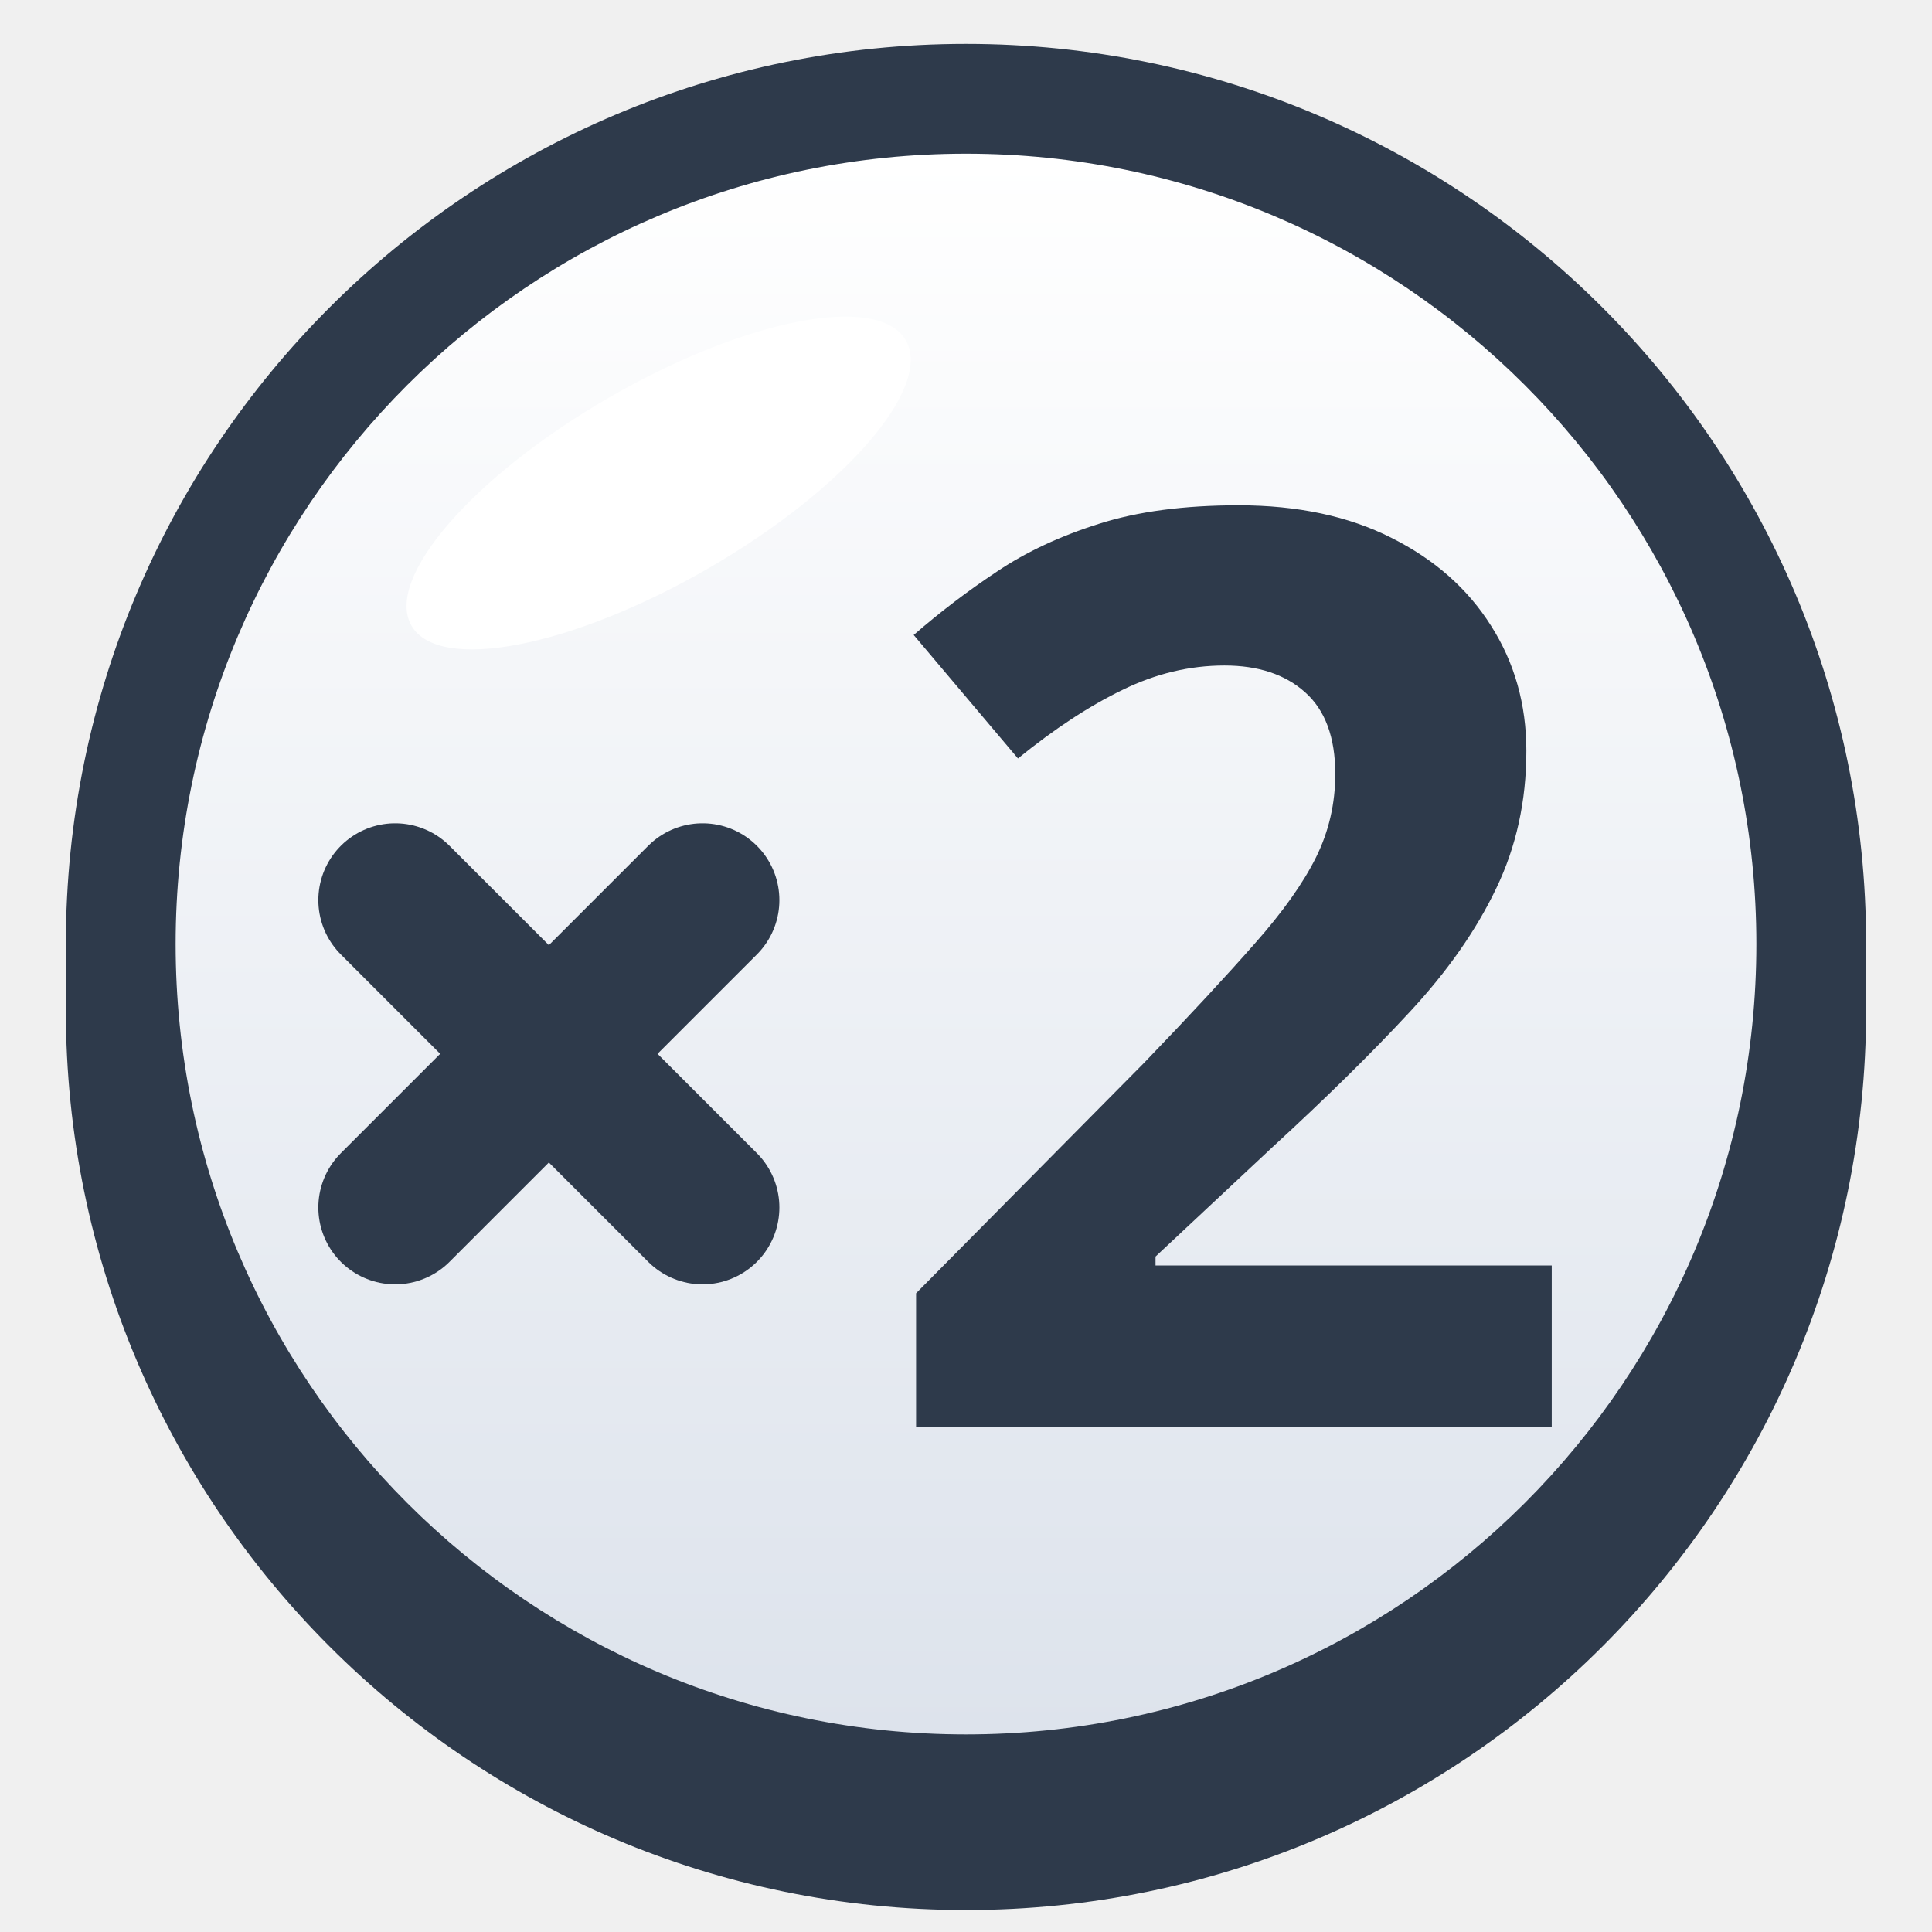
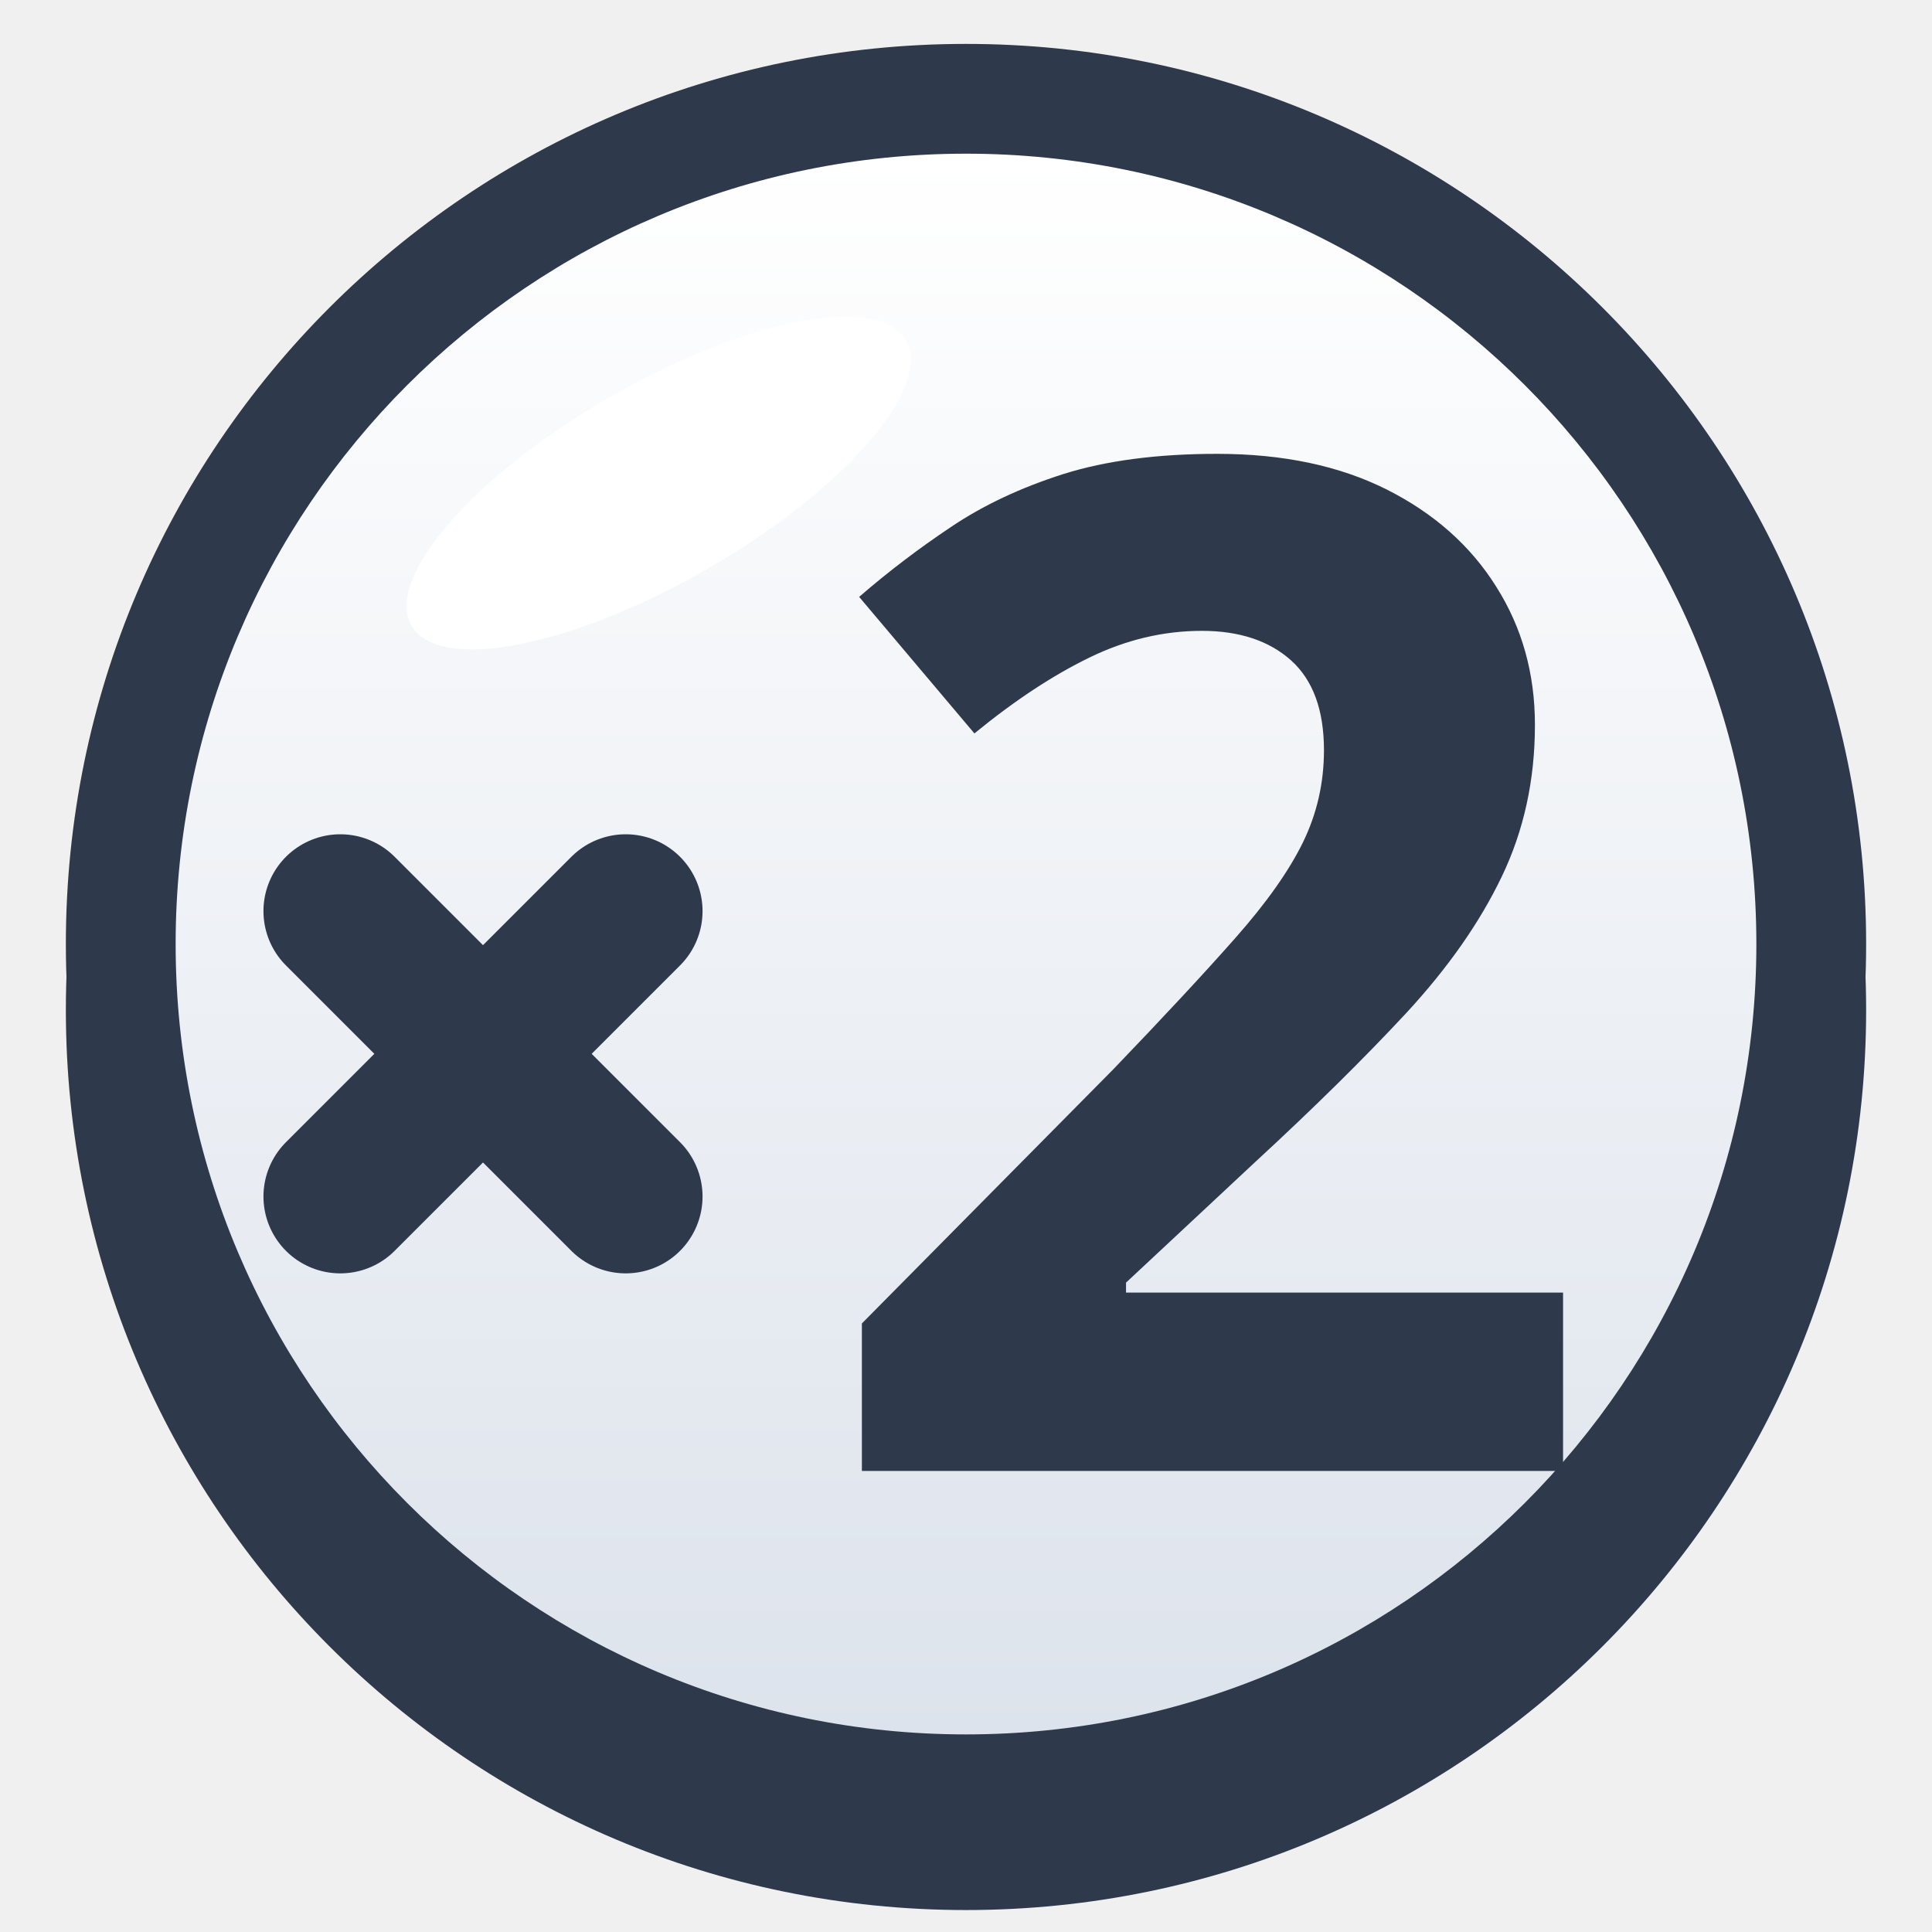
<svg xmlns="http://www.w3.org/2000/svg" viewBox="0 0 88 88" width="88" height="88" data-scale="1.2" data-pivot="0.5 0.5">
  <defs>
    <linearGradient id="bd" x1="0" y1="0" x2="0" y2="1">
      <stop offset="0" stop-color="#FFFFFF" />
      <stop offset="1" stop-color="#DDE3EC" />
    </linearGradient>
  </defs>
  <circle cx="44" cy="46" r="41" fill="#2E3A4B" />
  <circle cx="44" cy="43" r="41" fill="#2E3A4B" />
  <circle cx="44" cy="43" r="36" fill="url(#bd)" />
  <ellipse cx="30" cy="22" rx="13" ry="4.5" transform="rotate(-30 30 22)" fill="#FFFFFF" fill-opacity=".95" />
-   <g transform="translate(25 48)" stroke-linecap="round" fill="none">
-     <path d="M-7 -7 L7 7 M7 -7 L-7 7" stroke="#2E3A4B" stroke-width="7" />
+   <g transform="translate(22 48)" stroke-linecap="round" fill="none">
+     <path d="M-6.5 -6.5 L6.5 6.5 M6.5 -6.5 L-6.5 6.5" stroke="#2E3A4B" stroke-width="7" />
  </g>
-   <text x="56" y="65" font-family="'Baloo 2', sans-serif" font-weight="800" font-size="58" text-anchor="middle" fill="#2E3A4B">2</text>
+   <text x="55" y="67" font-family="'Baloo 2', sans-serif" font-weight="800" font-size="64" text-anchor="middle" fill="#2E3A4B">2</text>
</svg>
